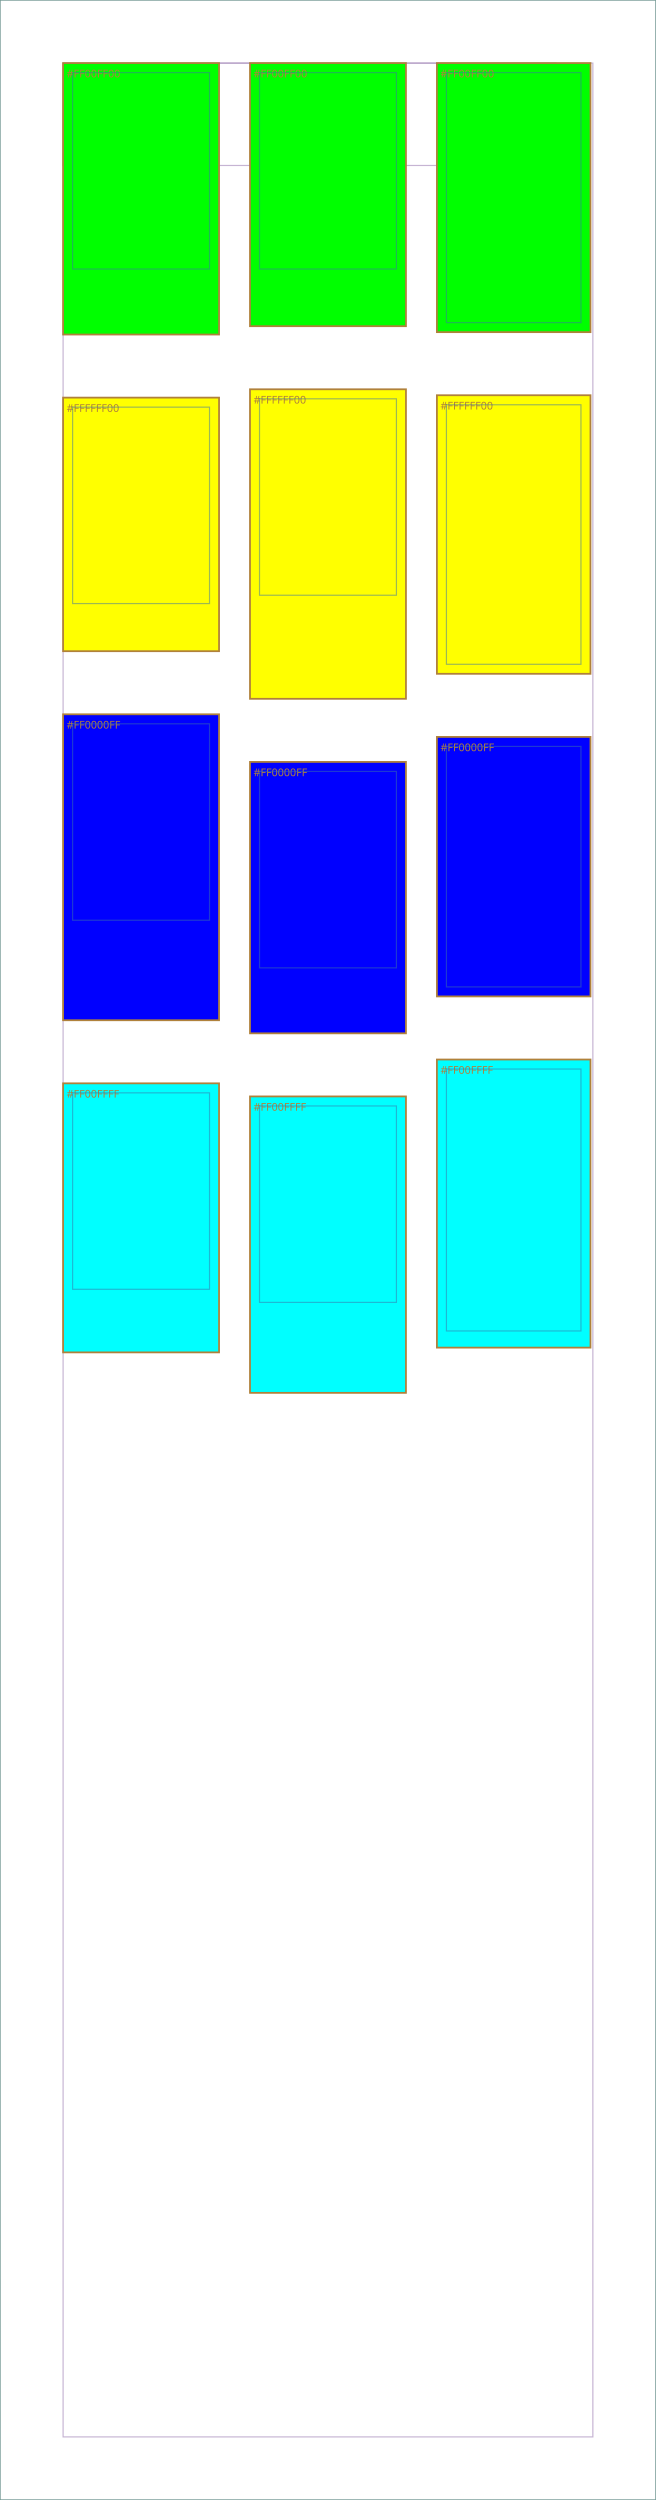
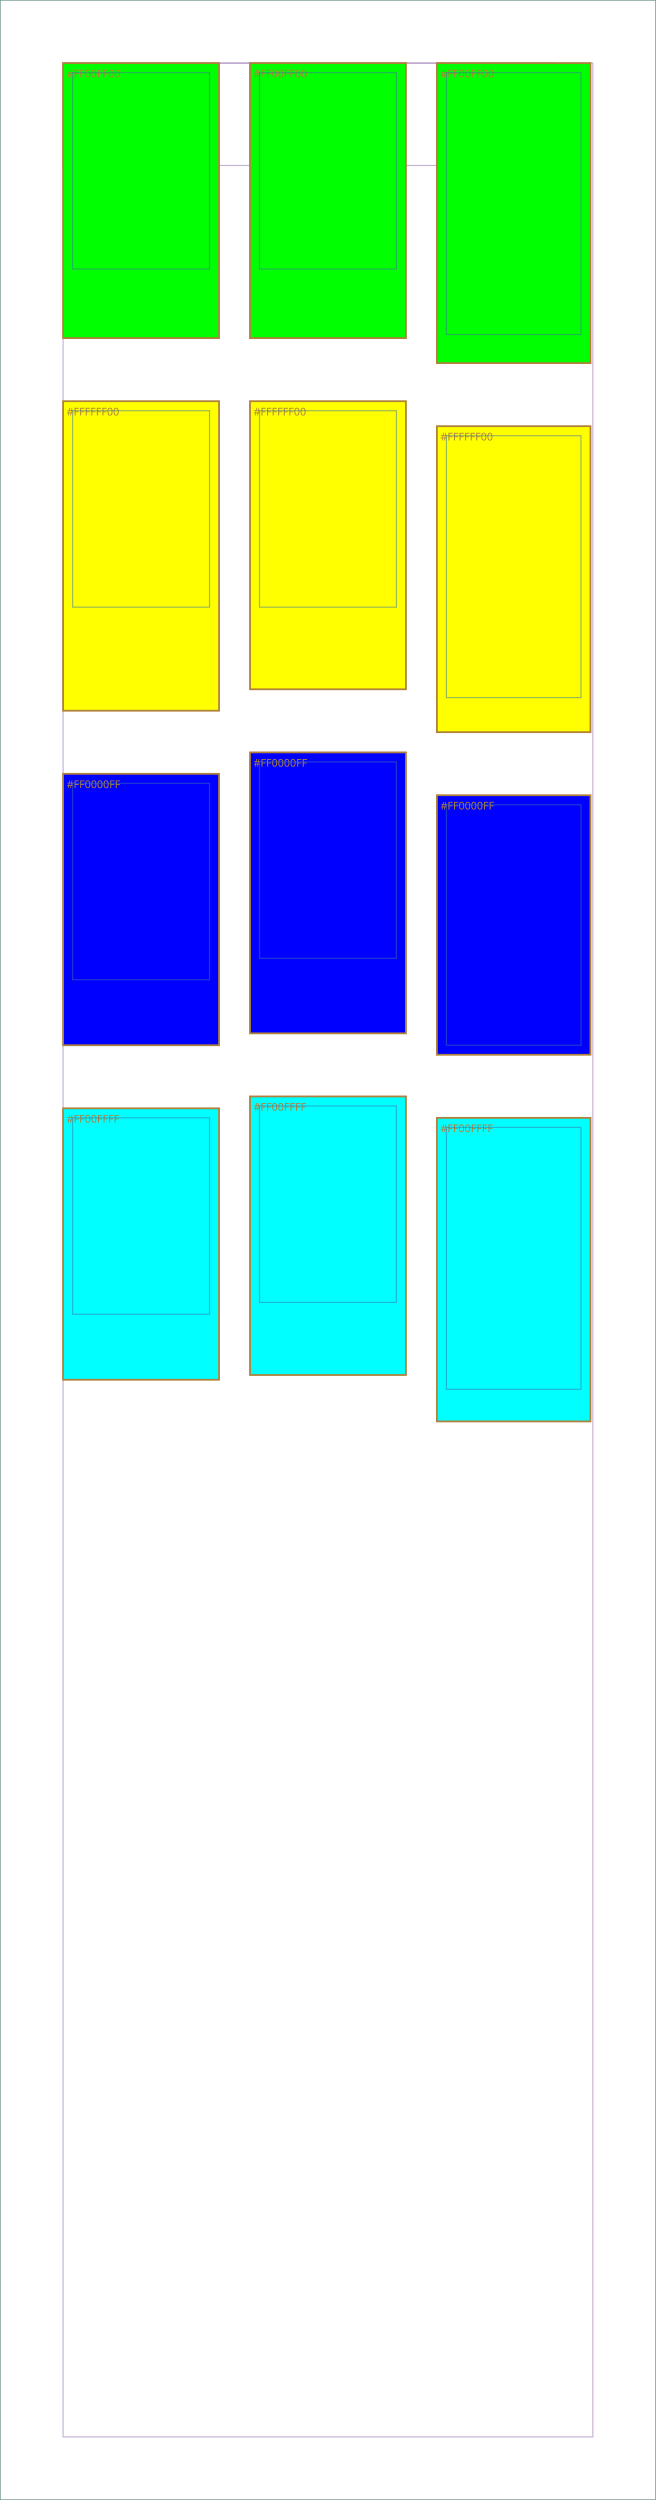
<svg xmlns="http://www.w3.org/2000/svg" viewBox="0 0 551 2100" width="551" height="2100" role="img" aria-label="ContextualFlowColumn/ContextualFlowColumn_ItemPosition layout wireframe">
  <rect width="551" height="2100" fill="#ffffff" />
  <g>
    <rect x="0" y="0" width="551" height="2100" fill="none" fill-opacity="0" stroke="#5B6470" stroke-width="1" stroke-opacity="0.5" />
  </g>
  <g>
    <rect x="0" y="0" width="551" height="2100" fill="none" fill-opacity="0" stroke="#2E7D6B" stroke-width="1" stroke-opacity="0.5" />
  </g>
  <g>
    <rect x="53" y="53" width="414" height="86" fill="none" fill-opacity="0" stroke="#8E6BA8" stroke-width="1" stroke-opacity="0.5" />
  </g>
  <g>
    <rect x="53" y="53" width="445" height="1994" fill="none" fill-opacity="0" stroke="#8E6BA8" stroke-width="1" stroke-opacity="0.5" />
  </g>
  <g>
-     <rect x="53" y="53" width="131" height="228" fill="#00FF00" fill-opacity="1" stroke="#B0813B" stroke-width="1.5" stroke-opacity="1" />
+     <rect x="53" y="53" width="131" height="231" fill="#00FF00" fill-opacity="1" stroke="#B0813B" stroke-width="1.5" stroke-opacity="1" />
    <text x="56" y="65" font-family="system-ui, sans-serif" font-size="9" fill="#B0813B">#FF00FF00</text>
  </g>
  <g>
    <rect x="61" y="61" width="115" height="165" fill="none" fill-opacity="0" stroke="#3B72A8" stroke-width="1" stroke-opacity="0.5" />
  </g>
  <g>
-     <rect x="53" y="334" width="131" height="213" fill="#FFFF00" fill-opacity="1" stroke="#B0813B" stroke-width="1.5" stroke-opacity="1" />
-     <text x="56" y="346" font-family="system-ui, sans-serif" font-size="9" fill="#B0813B">#FFFFFF00</text>
+     <rect x="53" y="337" width="131" height="260" fill="#FFFF00" fill-opacity="1" stroke="#B0813B" stroke-width="1.5" stroke-opacity="1" />
+     <text x="56" y="349" font-family="system-ui, sans-serif" font-size="9" fill="#B0813B">#FFFFFF00</text>
  </g>
  <g>
-     <rect x="61" y="342" width="115" height="165" fill="none" fill-opacity="0" stroke="#3B72A8" stroke-width="1" stroke-opacity="0.5" />
+     <rect x="61" y="345" width="115" height="165" fill="none" fill-opacity="0" stroke="#3B72A8" stroke-width="1" stroke-opacity="0.5" />
  </g>
  <g>
-     <rect x="53" y="600" width="131" height="257" fill="#0000FF" fill-opacity="1" stroke="#B0813B" stroke-width="1.5" stroke-opacity="1" />
-     <text x="56" y="612" font-family="system-ui, sans-serif" font-size="9" fill="#B0813B">#FF0000FF</text>
+     <rect x="53" y="650" width="131" height="228" fill="#0000FF" fill-opacity="1" stroke="#B0813B" stroke-width="1.5" stroke-opacity="1" />
+     <text x="56" y="662" font-family="system-ui, sans-serif" font-size="9" fill="#B0813B">#FF0000FF</text>
  </g>
  <g>
-     <rect x="61" y="608" width="115" height="165" fill="none" fill-opacity="0" stroke="#3B72A8" stroke-width="1" stroke-opacity="0.5" />
+     <rect x="61" y="658" width="115" height="165" fill="none" fill-opacity="0" stroke="#3B72A8" stroke-width="1" stroke-opacity="0.5" />
  </g>
  <g>
-     <rect x="53" y="910" width="131" height="226" fill="#00FFFF" fill-opacity="1" stroke="#B0813B" stroke-width="1.5" stroke-opacity="1" />
-     <text x="56" y="922" font-family="system-ui, sans-serif" font-size="9" fill="#B0813B">#FF00FFFF</text>
+     <rect x="53" y="931" width="131" height="228" fill="#00FFFF" fill-opacity="1" stroke="#B0813B" stroke-width="1.5" stroke-opacity="1" />
+     <text x="56" y="943" font-family="system-ui, sans-serif" font-size="9" fill="#B0813B">#FF00FFFF</text>
  </g>
  <g>
-     <rect x="61" y="918" width="115" height="165" fill="none" fill-opacity="0" stroke="#3B72A8" stroke-width="1" stroke-opacity="0.5" />
+     <rect x="61" y="939" width="115" height="165" fill="none" fill-opacity="0" stroke="#3B72A8" stroke-width="1" stroke-opacity="0.5" />
  </g>
  <g>
-     <rect x="210" y="53" width="131" height="221" fill="#00FF00" fill-opacity="1" stroke="#B0813B" stroke-width="1.5" stroke-opacity="1" />
+     <rect x="210" y="53" width="131" height="231" fill="#00FF00" fill-opacity="1" stroke="#B0813B" stroke-width="1.5" stroke-opacity="1" />
    <text x="213" y="65" font-family="system-ui, sans-serif" font-size="9" fill="#B0813B">#FF00FF00</text>
  </g>
  <g>
    <rect x="218" y="61" width="115" height="165" fill="none" fill-opacity="0" stroke="#3B72A8" stroke-width="1" stroke-opacity="0.5" />
  </g>
  <g>
-     <rect x="210" y="327" width="131" height="260" fill="#FFFF00" fill-opacity="1" stroke="#B0813B" stroke-width="1.5" stroke-opacity="1" />
-     <text x="213" y="339" font-family="system-ui, sans-serif" font-size="9" fill="#B0813B">#FFFFFF00</text>
+     <rect x="210" y="337" width="131" height="242" fill="#FFFF00" fill-opacity="1" stroke="#B0813B" stroke-width="1.5" stroke-opacity="1" />
+     <text x="213" y="349" font-family="system-ui, sans-serif" font-size="9" fill="#B0813B">#FFFFFF00</text>
  </g>
  <g>
-     <rect x="218" y="335" width="115" height="165" fill="none" fill-opacity="0" stroke="#3B72A8" stroke-width="1" stroke-opacity="0.5" />
+     <rect x="218" y="345" width="115" height="165" fill="none" fill-opacity="0" stroke="#3B72A8" stroke-width="1" stroke-opacity="0.5" />
  </g>
  <g>
-     <rect x="210" y="640" width="131" height="228" fill="#0000FF" fill-opacity="1" stroke="#B0813B" stroke-width="1.5" stroke-opacity="1" />
-     <text x="213" y="652" font-family="system-ui, sans-serif" font-size="9" fill="#B0813B">#FF0000FF</text>
+     <rect x="210" y="632" width="131" height="236" fill="#0000FF" fill-opacity="1" stroke="#B0813B" stroke-width="1.5" stroke-opacity="1" />
+     <text x="213" y="644" font-family="system-ui, sans-serif" font-size="9" fill="#B0813B">#FF0000FF</text>
  </g>
  <g>
-     <rect x="218" y="648" width="115" height="165" fill="none" fill-opacity="0" stroke="#3B72A8" stroke-width="1" stroke-opacity="0.5" />
+     <rect x="218" y="640" width="115" height="165" fill="none" fill-opacity="0" stroke="#3B72A8" stroke-width="1" stroke-opacity="0.5" />
  </g>
  <g>
-     <rect x="210" y="921" width="131" height="249" fill="#00FFFF" fill-opacity="1" stroke="#B0813B" stroke-width="1.5" stroke-opacity="1" />
+     <rect x="210" y="921" width="131" height="234" fill="#00FFFF" fill-opacity="1" stroke="#B0813B" stroke-width="1.5" stroke-opacity="1" />
    <text x="213" y="933" font-family="system-ui, sans-serif" font-size="9" fill="#B0813B">#FF00FFFF</text>
  </g>
  <g>
    <rect x="218" y="929" width="115" height="165" fill="none" fill-opacity="0" stroke="#3B72A8" stroke-width="1" stroke-opacity="0.5" />
  </g>
  <g>
-     <rect x="367" y="53" width="129" height="226" fill="#00FF00" fill-opacity="1" stroke="#B0813B" stroke-width="1.5" stroke-opacity="1" />
+     <rect x="367" y="53" width="129" height="252" fill="#00FF00" fill-opacity="1" stroke="#B0813B" stroke-width="1.5" stroke-opacity="1" />
    <text x="370" y="65" font-family="system-ui, sans-serif" font-size="9" fill="#B0813B">#FF00FF00</text>
  </g>
  <g>
-     <rect x="375" y="61" width="113" height="210" fill="none" fill-opacity="0" stroke="#3B72A8" stroke-width="1" stroke-opacity="0.5" />
+     <rect x="375" y="61" width="113" height="220" fill="none" fill-opacity="0" stroke="#3B72A8" stroke-width="1" stroke-opacity="0.5" />
  </g>
  <g>
-     <rect x="367" y="332" width="129" height="234" fill="#FFFF00" fill-opacity="1" stroke="#B0813B" stroke-width="1.5" stroke-opacity="1" />
-     <text x="370" y="344" font-family="system-ui, sans-serif" font-size="9" fill="#B0813B">#FFFFFF00</text>
+     <rect x="367" y="358" width="129" height="257" fill="#FFFF00" fill-opacity="1" stroke="#B0813B" stroke-width="1.5" stroke-opacity="1" />
+     <text x="370" y="370" font-family="system-ui, sans-serif" font-size="9" fill="#B0813B">#FFFFFF00</text>
  </g>
  <g>
-     <rect x="375" y="340" width="113" height="218" fill="none" fill-opacity="0" stroke="#3B72A8" stroke-width="1" stroke-opacity="0.5" />
+     <rect x="375" y="366" width="113" height="220" fill="none" fill-opacity="0" stroke="#3B72A8" stroke-width="1" stroke-opacity="0.5" />
  </g>
  <g>
-     <rect x="367" y="619" width="129" height="218" fill="#0000FF" fill-opacity="1" stroke="#B0813B" stroke-width="1.5" stroke-opacity="1" />
-     <text x="370" y="631" font-family="system-ui, sans-serif" font-size="9" fill="#B0813B">#FF0000FF</text>
+     <rect x="367" y="668" width="129" height="218" fill="#0000FF" fill-opacity="1" stroke="#B0813B" stroke-width="1.5" stroke-opacity="1" />
+     <text x="370" y="680" font-family="system-ui, sans-serif" font-size="9" fill="#B0813B">#FF0000FF</text>
  </g>
  <g>
-     <rect x="375" y="627" width="113" height="202" fill="none" fill-opacity="0" stroke="#3B72A8" stroke-width="1" stroke-opacity="0.5" />
+     <rect x="375" y="676" width="113" height="202" fill="none" fill-opacity="0" stroke="#3B72A8" stroke-width="1" stroke-opacity="0.5" />
  </g>
  <g>
-     <rect x="367" y="890" width="129" height="242" fill="#00FFFF" fill-opacity="1" stroke="#B0813B" stroke-width="1.5" stroke-opacity="1" />
-     <text x="370" y="902" font-family="system-ui, sans-serif" font-size="9" fill="#B0813B">#FF00FFFF</text>
+     <rect x="367" y="939" width="129" height="255" fill="#00FFFF" fill-opacity="1" stroke="#B0813B" stroke-width="1.5" stroke-opacity="1" />
+     <text x="370" y="951" font-family="system-ui, sans-serif" font-size="9" fill="#B0813B">#FF00FFFF</text>
  </g>
  <g>
-     <rect x="375" y="898" width="113" height="220" fill="none" fill-opacity="0" stroke="#3B72A8" stroke-width="1" stroke-opacity="0.5" />
+     <rect x="375" y="947" width="113" height="220" fill="none" fill-opacity="0" stroke="#3B72A8" stroke-width="1" stroke-opacity="0.5" />
  </g>
</svg>
